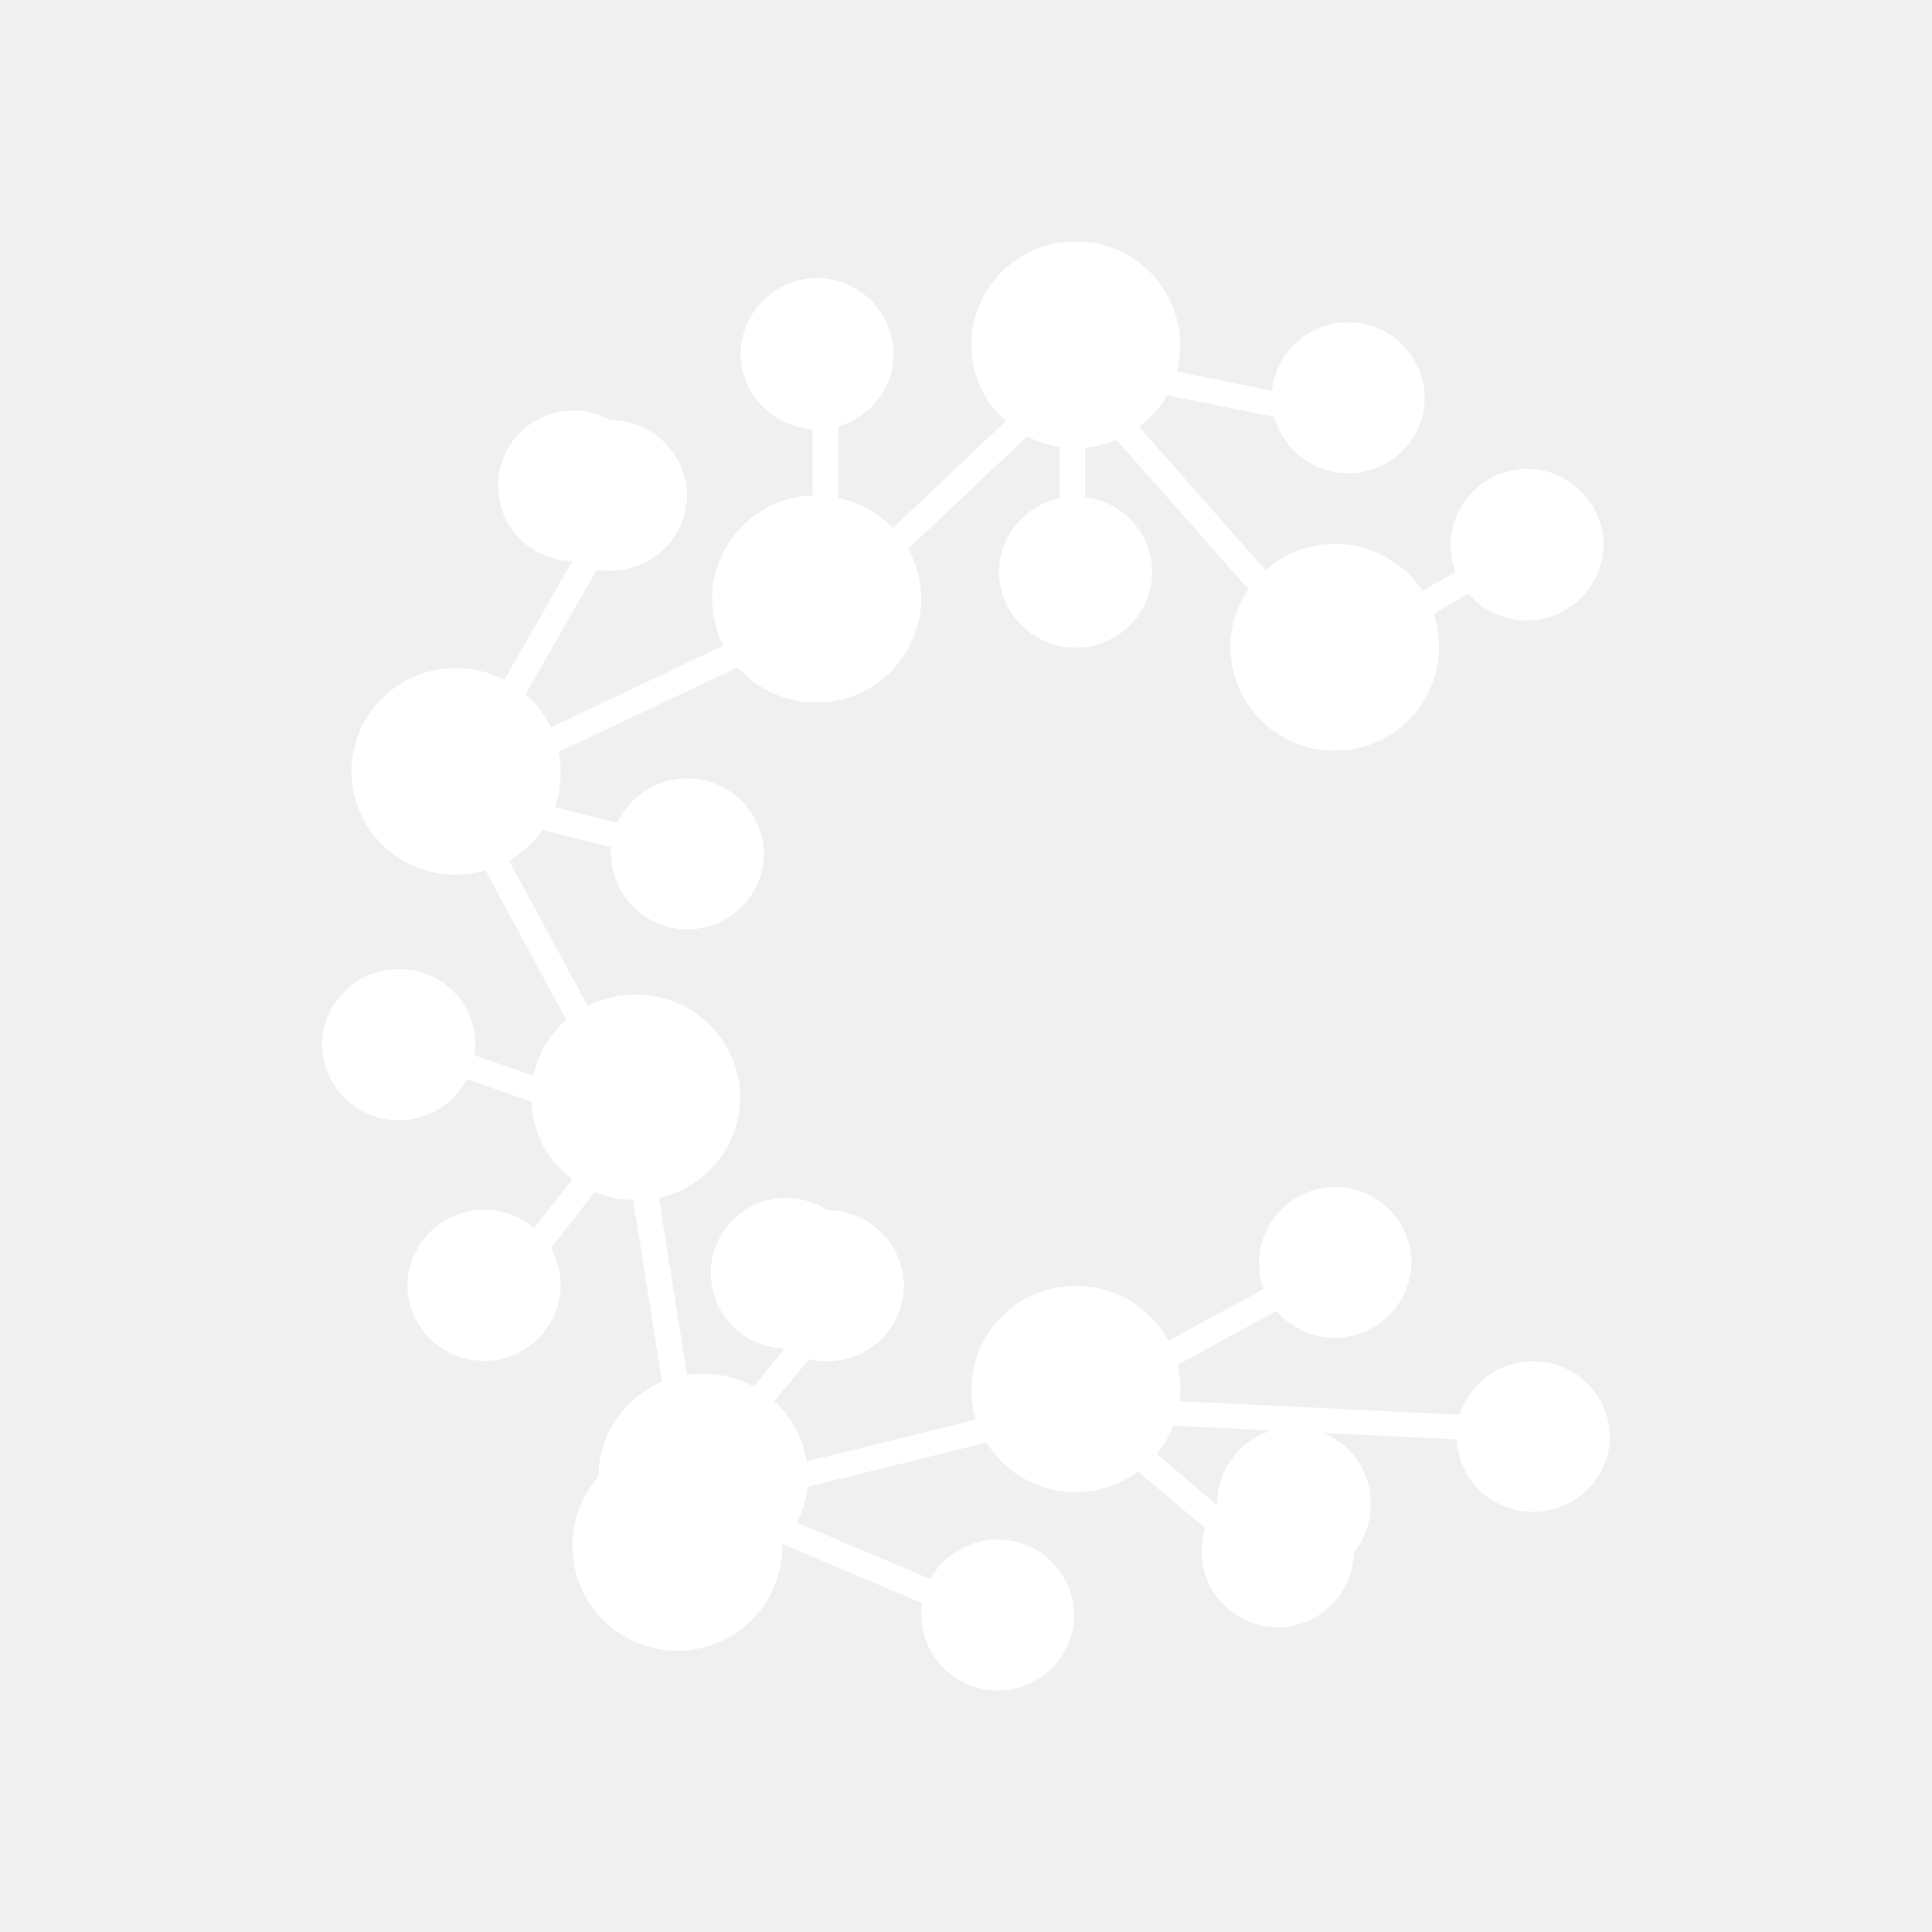
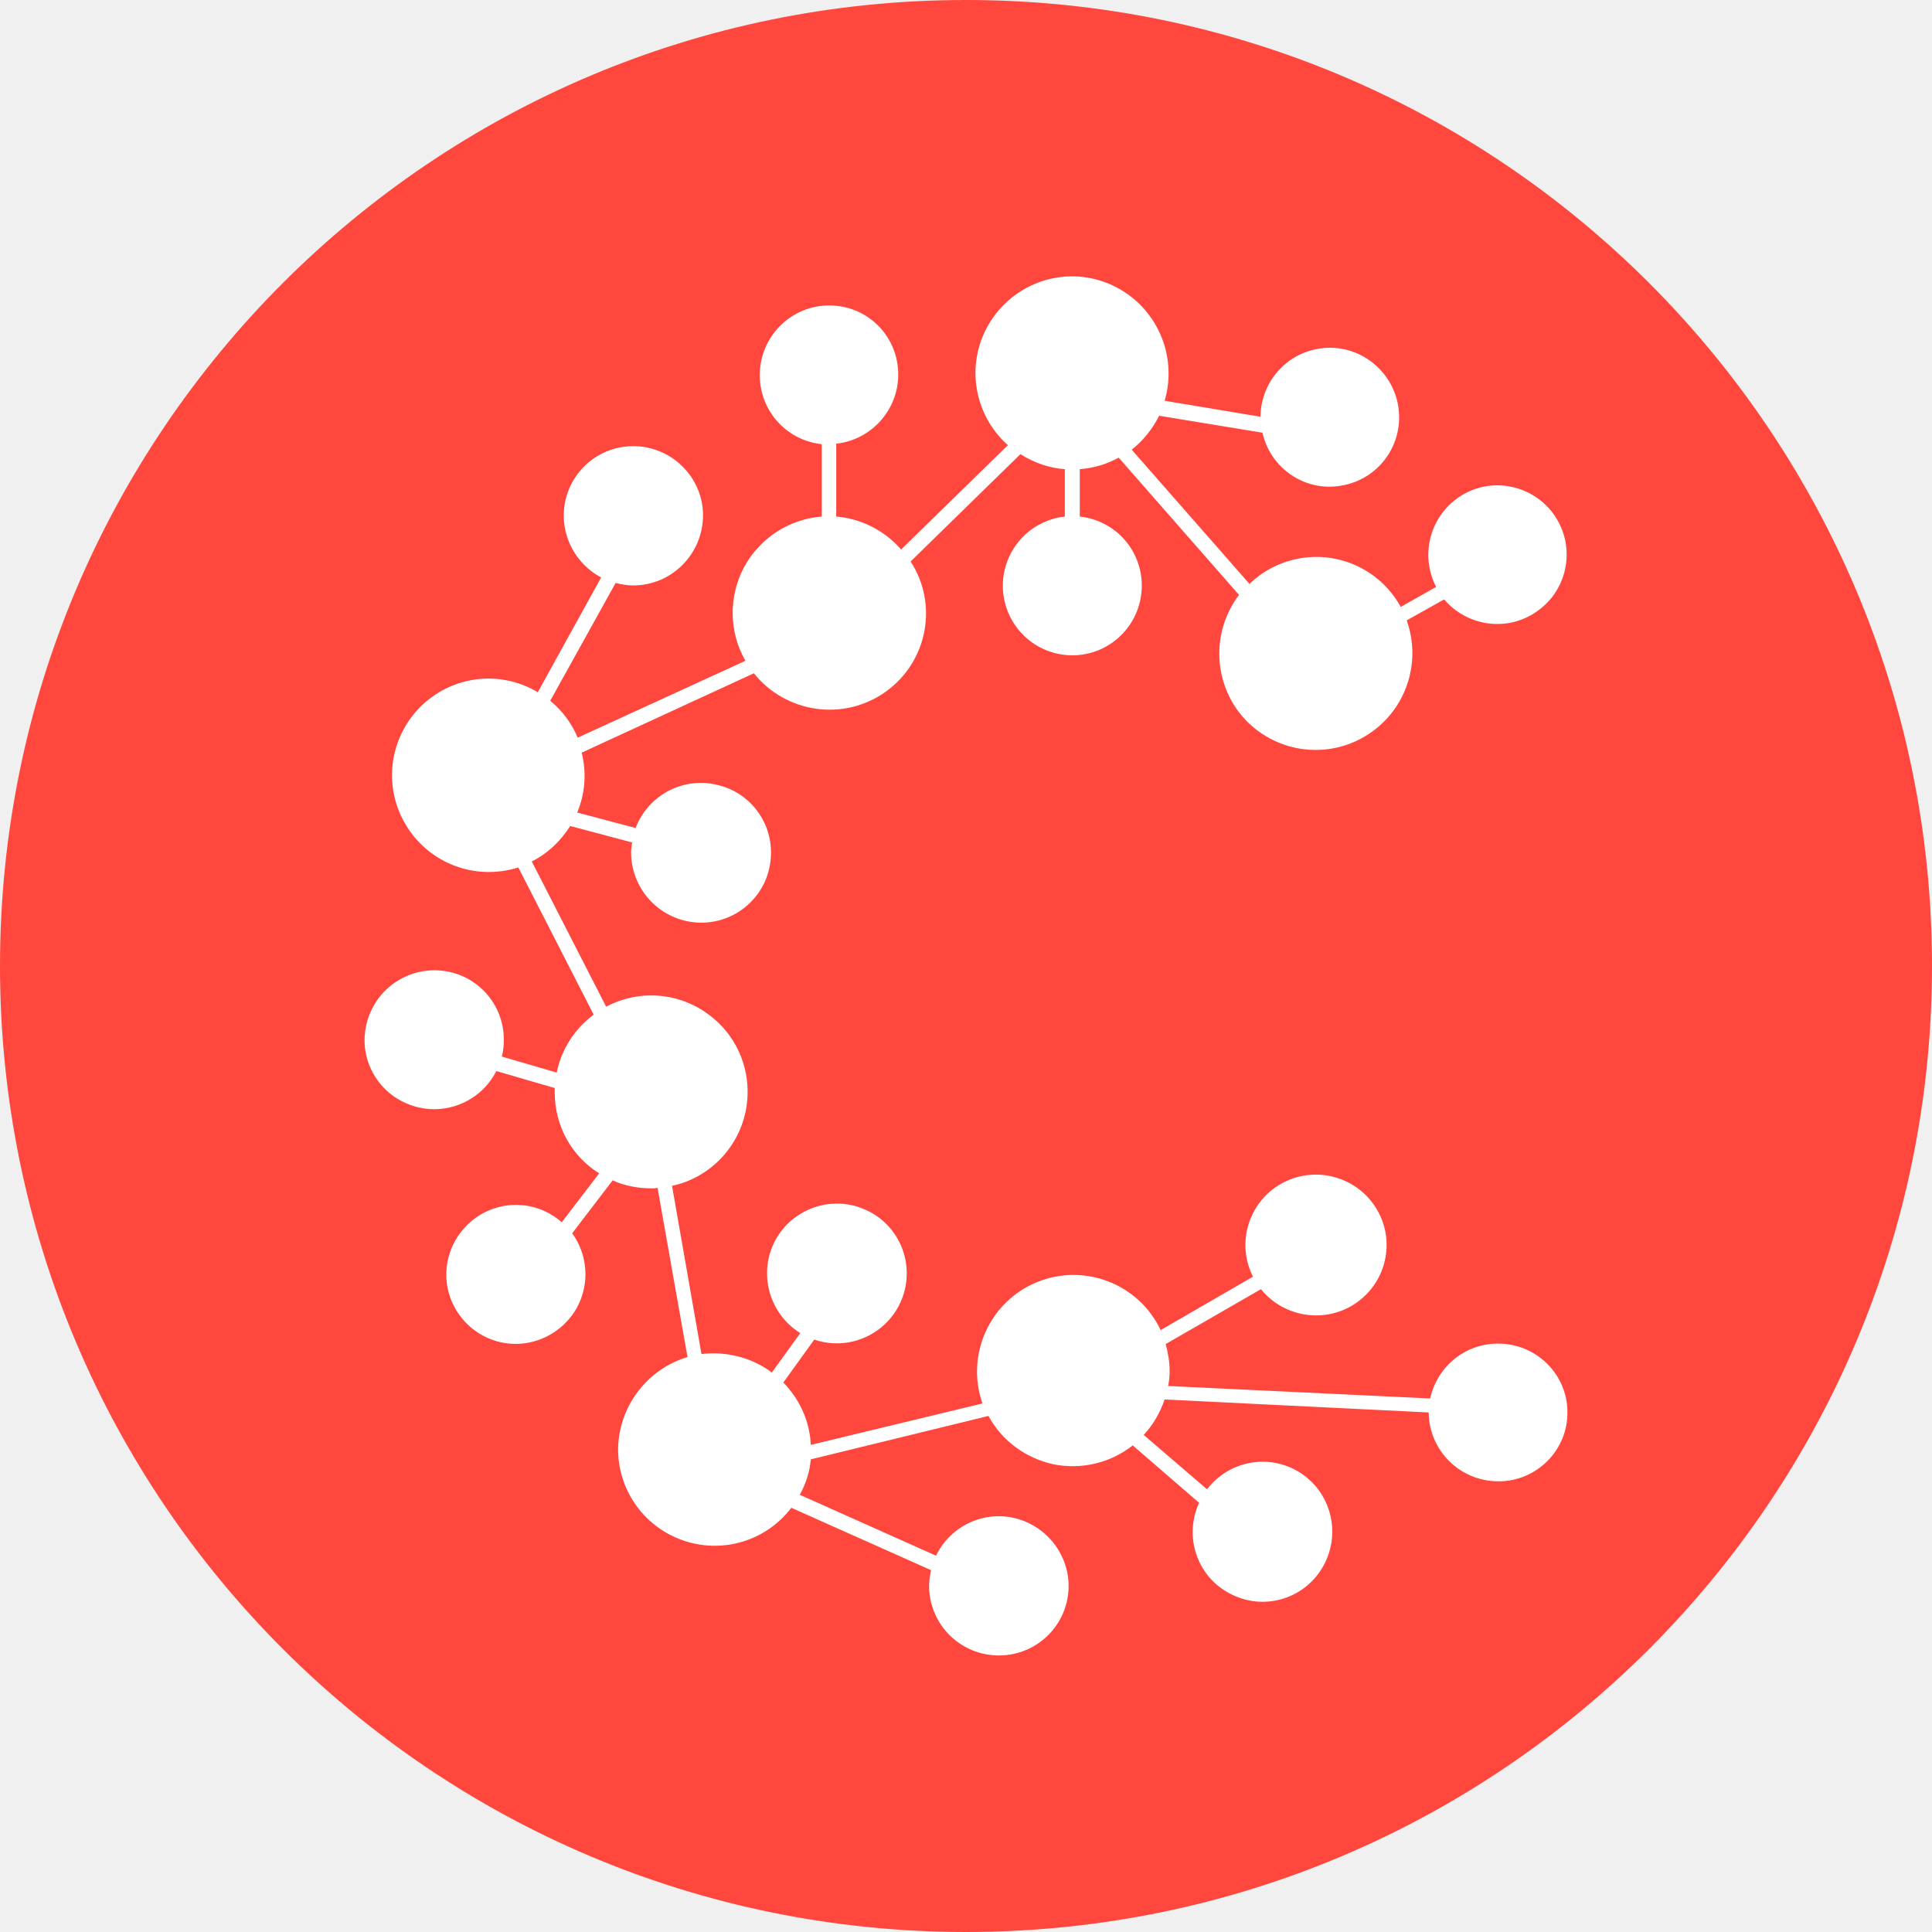
- <svg xmlns="http://www.w3.org/2000/svg" width="24" height="24" viewBox="0 0 24 24" fill="none">
-   <path d="M14.62 4.615C14.67 4.424 14.675 4.224 14.635 4.03C14.595 3.836 14.511 3.655 14.39 3.498C14.269 3.342 14.113 3.216 13.936 3.13C13.758 3.043 13.563 2.999 13.365 3C13.196 2.999 13.028 3.031 12.871 3.094C12.713 3.158 12.571 3.252 12.45 3.371C12.329 3.49 12.233 3.631 12.167 3.787C12.101 3.943 12.066 4.111 12.065 4.28C12.065 4.66 12.23 5 12.495 5.23L11.09 6.56C10.908 6.37 10.673 6.239 10.415 6.185V5.295C10.815 5.18 11.1 4.82 11.1 4.395C11.097 4.145 10.996 3.906 10.818 3.73C10.64 3.554 10.4 3.455 10.15 3.455C9.901 3.455 9.661 3.553 9.484 3.728C9.306 3.903 9.204 4.141 9.2 4.39C9.2 4.89 9.595 5.3 10.095 5.33V6.155C9.762 6.165 9.445 6.304 9.212 6.543C8.979 6.782 8.847 7.101 8.845 7.435C8.845 7.645 8.895 7.845 8.985 8.02L6.845 9.035C6.77 8.88 6.66 8.735 6.53 8.625L7.415 7.075C7.551 7.1 7.691 7.095 7.825 7.06C7.959 7.025 8.083 6.961 8.19 6.873C8.297 6.785 8.383 6.674 8.442 6.55C8.502 6.425 8.534 6.288 8.535 6.15C8.53 5.901 8.427 5.663 8.248 5.489C8.069 5.315 7.829 5.219 7.58 5.22C7.456 5.15 7.317 5.11 7.175 5.102C7.033 5.094 6.891 5.118 6.759 5.173C6.628 5.229 6.511 5.313 6.417 5.42C6.324 5.528 6.256 5.655 6.219 5.793C6.182 5.93 6.177 6.074 6.204 6.214C6.231 6.354 6.29 6.486 6.376 6.599C6.462 6.713 6.573 6.805 6.7 6.87C6.827 6.934 6.968 6.968 7.11 6.97L6.265 8.445C6.079 8.35 5.874 8.3 5.665 8.3C5.496 8.299 5.328 8.331 5.171 8.394C5.014 8.458 4.871 8.552 4.75 8.671C4.629 8.79 4.533 8.931 4.467 9.087C4.401 9.243 4.366 9.411 4.365 9.58C4.366 9.781 4.413 9.979 4.504 10.159C4.595 10.338 4.727 10.494 4.888 10.613C5.05 10.733 5.238 10.813 5.436 10.847C5.634 10.881 5.838 10.868 6.03 10.81L7.035 12.67C6.83 12.845 6.685 13.09 6.625 13.36L5.895 13.11C5.915 12.976 5.905 12.838 5.866 12.708C5.827 12.578 5.761 12.458 5.671 12.356C5.581 12.254 5.47 12.173 5.345 12.118C5.221 12.064 5.086 12.037 4.95 12.04C4.701 12.04 4.461 12.138 4.283 12.313C4.106 12.488 4.004 12.726 4 12.975C4.003 13.225 4.104 13.464 4.282 13.64C4.46 13.816 4.7 13.915 4.95 13.915C5.125 13.917 5.297 13.87 5.447 13.78C5.597 13.69 5.719 13.56 5.8 13.405L6.6 13.685C6.615 14.08 6.81 14.425 7.11 14.65L6.635 15.255C6.497 15.137 6.328 15.061 6.148 15.036C5.969 15.01 5.785 15.037 5.62 15.112C5.455 15.187 5.314 15.307 5.215 15.459C5.116 15.611 5.062 15.789 5.06 15.97C5.064 16.22 5.166 16.459 5.345 16.634C5.524 16.809 5.765 16.906 6.015 16.905C6.264 16.905 6.504 16.807 6.681 16.632C6.859 16.457 6.961 16.219 6.965 15.97C6.965 15.8 6.92 15.64 6.845 15.505L7.39 14.805C7.54 14.87 7.695 14.905 7.865 14.905L8.225 17.165C7.76 17.36 7.435 17.815 7.435 18.34C7.295 18.499 7.196 18.69 7.146 18.896C7.097 19.102 7.098 19.317 7.15 19.523C7.203 19.728 7.304 19.918 7.446 20.075C7.588 20.233 7.766 20.353 7.965 20.426C8.164 20.5 8.378 20.523 8.588 20.495C8.798 20.467 8.998 20.388 9.171 20.266C9.344 20.143 9.484 19.98 9.58 19.791C9.675 19.602 9.723 19.392 9.72 19.18L11.455 19.915C11.445 19.965 11.445 20.015 11.445 20.065C11.449 20.314 11.551 20.552 11.729 20.727C11.906 20.902 12.146 21 12.395 21C12.645 21 12.885 20.901 13.063 20.725C13.241 20.549 13.342 20.31 13.345 20.06C13.341 19.811 13.239 19.573 13.062 19.398C12.884 19.223 12.644 19.125 12.395 19.125C12.035 19.125 11.715 19.325 11.555 19.615L9.9 18.915C9.97 18.78 10.015 18.63 10.03 18.47L12.255 17.92C12.35 18.073 12.475 18.205 12.623 18.307C12.771 18.409 12.939 18.479 13.116 18.513C13.293 18.547 13.475 18.544 13.65 18.503C13.825 18.463 13.991 18.387 14.135 18.28L14.97 18.98C14.925 19.122 14.915 19.272 14.939 19.419C14.963 19.566 15.021 19.704 15.108 19.825C15.196 19.945 15.311 20.043 15.443 20.11C15.575 20.178 15.721 20.214 15.87 20.215C16.119 20.215 16.359 20.117 16.537 19.942C16.714 19.767 16.816 19.529 16.82 19.28C16.916 19.16 16.982 19.02 17.012 18.869C17.041 18.719 17.035 18.563 16.992 18.416C16.949 18.269 16.871 18.134 16.765 18.023C16.659 17.912 16.528 17.828 16.383 17.779C16.238 17.729 16.083 17.716 15.932 17.739C15.78 17.762 15.636 17.821 15.512 17.911C15.388 18.002 15.288 18.12 15.22 18.258C15.151 18.395 15.117 18.547 15.12 18.7L14.37 18.06C14.455 17.96 14.525 17.84 14.575 17.71L18.095 17.88C18.115 18.38 18.535 18.78 19.045 18.78C19.294 18.782 19.534 18.685 19.713 18.511C19.892 18.337 19.995 18.099 20 17.85C19.997 17.6 19.896 17.361 19.718 17.185C19.54 17.009 19.3 16.91 19.05 16.91C18.846 16.908 18.647 16.972 18.483 17.092C18.318 17.211 18.196 17.381 18.135 17.575L14.655 17.405C14.674 17.255 14.665 17.102 14.63 16.955L15.855 16.285C15.981 16.432 16.148 16.537 16.335 16.587C16.522 16.636 16.719 16.628 16.901 16.563C17.084 16.498 17.242 16.379 17.355 16.223C17.468 16.066 17.531 15.878 17.535 15.685C17.532 15.435 17.431 15.196 17.253 15.02C17.075 14.844 16.835 14.745 16.585 14.745C16.433 14.746 16.284 14.783 16.149 14.853C16.014 14.924 15.899 15.025 15.812 15.15C15.724 15.274 15.668 15.418 15.648 15.568C15.628 15.719 15.644 15.872 15.695 16.015L14.515 16.655C14.403 16.448 14.237 16.276 14.034 16.156C13.832 16.036 13.6 15.974 13.365 15.975C13.163 15.974 12.964 16.02 12.783 16.109C12.602 16.199 12.445 16.33 12.324 16.491C12.203 16.653 12.121 16.84 12.086 17.039C12.05 17.238 12.062 17.442 12.12 17.635L10.02 18.155C9.976 17.867 9.835 17.602 9.62 17.405L10.05 16.885C10.125 16.9 10.2 16.91 10.28 16.91C10.529 16.91 10.769 16.812 10.947 16.637C11.124 16.462 11.226 16.224 11.23 15.975C11.227 15.725 11.126 15.486 10.948 15.31C10.77 15.134 10.53 15.035 10.28 15.035C10.159 14.955 10.021 14.905 9.877 14.887C9.733 14.87 9.587 14.886 9.451 14.934C9.314 14.983 9.191 15.063 9.091 15.168C8.99 15.272 8.915 15.399 8.872 15.537C8.829 15.675 8.819 15.822 8.842 15.965C8.865 16.108 8.921 16.244 9.006 16.361C9.09 16.479 9.201 16.575 9.33 16.643C9.458 16.71 9.6 16.747 9.745 16.75L9.365 17.225C9.112 17.087 8.82 17.036 8.535 17.08L8.185 14.88C8.47 14.818 8.726 14.66 8.91 14.432C9.093 14.205 9.194 13.922 9.195 13.63C9.191 13.289 9.052 12.963 8.808 12.724C8.565 12.485 8.236 12.352 7.895 12.355C7.68 12.355 7.48 12.405 7.3 12.495L6.325 10.695C6.49 10.595 6.63 10.465 6.74 10.31L7.59 10.525V10.61C7.594 10.859 7.696 11.097 7.873 11.272C8.051 11.447 8.291 11.545 8.54 11.545C8.789 11.545 9.029 11.447 9.207 11.272C9.384 11.097 9.486 10.859 9.49 10.61C9.487 10.36 9.386 10.121 9.208 9.945C9.03 9.769 8.79 9.67 8.54 9.67C8.357 9.669 8.178 9.719 8.024 9.817C7.87 9.915 7.747 10.054 7.67 10.22L6.89 10.025C6.97 9.806 6.987 9.569 6.94 9.34L9.165 8.29C9.34 8.487 9.57 8.626 9.825 8.689C10.081 8.753 10.349 8.737 10.596 8.646C10.842 8.554 11.056 8.389 11.207 8.174C11.359 7.959 11.441 7.703 11.445 7.44C11.445 7.215 11.385 7.005 11.28 6.82L12.76 5.42C12.885 5.485 13.02 5.53 13.16 5.55V6.19C12.735 6.28 12.41 6.655 12.41 7.11C12.414 7.359 12.516 7.597 12.694 7.772C12.871 7.947 13.111 8.045 13.36 8.045C13.61 8.046 13.851 7.949 14.03 7.774C14.209 7.599 14.311 7.36 14.315 7.11C14.315 6.63 13.95 6.235 13.48 6.175V5.56C13.62 5.55 13.75 5.515 13.87 5.465L15.51 7.32C15.365 7.525 15.285 7.775 15.285 8.045C15.286 8.214 15.321 8.382 15.387 8.538C15.453 8.694 15.549 8.835 15.67 8.954C15.791 9.073 15.934 9.167 16.091 9.231C16.248 9.294 16.416 9.326 16.585 9.325C16.79 9.325 16.992 9.277 17.174 9.184C17.356 9.091 17.514 8.955 17.634 8.789C17.753 8.623 17.832 8.431 17.862 8.228C17.893 8.026 17.875 7.819 17.81 7.625L18.24 7.375C18.366 7.522 18.535 7.628 18.723 7.677C18.91 7.726 19.108 7.717 19.291 7.651C19.473 7.585 19.631 7.465 19.744 7.306C19.856 7.148 19.918 6.959 19.92 6.765C19.917 6.515 19.816 6.276 19.638 6.1C19.46 5.924 19.22 5.825 18.97 5.825C18.817 5.825 18.666 5.862 18.53 5.933C18.395 6.004 18.278 6.107 18.191 6.233C18.104 6.358 18.048 6.503 18.028 6.655C18.009 6.807 18.027 6.961 18.08 7.105L17.67 7.34C17.567 7.184 17.432 7.052 17.274 6.954C17.116 6.855 16.938 6.791 16.753 6.767C16.568 6.743 16.38 6.758 16.202 6.813C16.024 6.868 15.859 6.961 15.72 7.085L14.15 5.3C14.29 5.2 14.41 5.065 14.5 4.91L15.83 5.18C15.94 5.58 16.31 5.88 16.75 5.88C17 5.88 17.24 5.781 17.418 5.605C17.596 5.429 17.697 5.19 17.7 4.94C17.696 4.691 17.594 4.453 17.416 4.278C17.239 4.103 16.999 4.005 16.75 4.005C16.255 4.005 15.85 4.375 15.8 4.855L14.62 4.615Z" fill="white" />
+ <svg xmlns="http://www.w3.org/2000/svg" width="240" height="240" viewBox="0 0 240 240" fill="none">
+   <circle cx="120" cy="120" r="120" fill="#FF473E" />
+   <g transform="translate(120 120) scale(0.62) translate(-120.5 -138.15)">
+     <path d="M227.1,213.8c-6.6,0-12.2,4.6-13.6,11l-52.5-2.5c0.2-1,0.3-2,0.3-3c0-1.8-0.3-3.6-0.8-5.4   l19.1-11c4.7,5.8,13.2,7,19.3,2.6s7.7-12.8,3.6-19.1s-12.4-8.3-18.9-4.6s-9,11.9-5.6,18.6l-18.5,10.7c-4.4-9.3-15.3-13.5-24.8-9.6   s-14.3,14.6-10.9,24.3l-34.4,8.3c-0.2-4.7-2.2-9.1-5.5-12.5l6.2-8.6c7,2.4,14.7-1.1,17.5-8s-0.3-14.8-7-17.9   c-6.7-3.2-14.8-0.5-18.3,6c-3.5,6.5-1.3,14.7,5,18.6l-5.7,7.9c-4-3-9.1-4.3-14.1-3.7l-5.9-33.7c7.4-1.6,13.1-7.4,14.7-14.7   c1.6-7.4-1.2-15-7.2-19.5c-6-4.6-14.1-5.2-20.7-1.7l-14.9-29.1c3.2-1.6,5.8-4.1,7.7-7.1l12.4,3.3c-0.1,0.7-0.2,1.3-0.2,2   c0,7.2,5.5,13.3,12.7,14s13.8-4.2,15.1-11.4s-3-14.1-10-16c-7-2-14.3,1.7-16.9,8.5l-11.7-3.1c1.6-3.8,1.9-8,0.9-12L78,79.5   c6.4,8,18,9.7,26.4,3.7s10.6-17.5,5-26.1l22-21.5c2.7,1.7,5.8,2.8,8.9,3v9.5c-7.3,0.8-12.8,7.2-12.4,14.6s6.5,13.2,13.9,13.2   s13.5-5.8,13.9-13.2s-5-13.8-12.4-14.6v-9.5c2.8-0.2,5.4-1,7.8-2.3l24.1,27.5c-5.6,7.4-5.2,17.7,0.9,24.6   c6.2,6.9,16.4,8.5,24.4,3.7s11.4-14.5,8.3-23.2l7.5-4.2c4.8,5.6,13.1,6.6,19,2.1c5.9-4.4,7.3-12.7,3.2-18.8s-12.3-8-18.6-4.2   s-8.6,11.8-5.2,18.4l-7.1,4c-2.9-5.3-8.1-8.9-14-9.8c-5.9-0.9-12,1-16.3,5.2l-23.6-26.9c2.3-1.8,4.2-4.2,5.5-6.8l20.7,3.4   c1.6,7.2,8.6,11.9,15.8,10.6c7.3-1.2,12.3-7.9,11.5-15.2s-7.2-12.8-14.5-12.4c-7.4,0.4-13.1,6.4-13.2,13.8l-19.2-3.2   c2.7-9.2-1.7-19-10.4-23.1s-19-1.1-24.3,6.9s-3.9,18.7,3.3,25.1l-21.4,20.9c-3.3-3.8-8-6.2-13-6.6V33.5c7.3-0.8,12.8-7.2,12.4-14.6   S100.5,5.8,93.1,5.8S79.6,11.6,79.2,19s5,13.8,12.4,14.6v14.5C85,48.6,79.1,52.5,76,58.3c-3.1,5.9-3,12.9,0.3,18.7L42.7,92.4   c-1.2-2.9-3.1-5.4-5.5-7.4l13.1-23.6c1.2,0.3,2.3,0.5,3.5,0.5c7.1,0,13-5.3,13.9-12.3S64,36.1,57.2,34.4c-6.9-1.7-13.9,2-16.4,8.6   s0.4,14,6.6,17.3l-12.7,23C27,78.7,17.3,80,11,86.4c-6.2,6.4-7.3,16.1-2.6,23.7s13.9,11,22.4,8.3l15.1,29.5   c-3.8,2.8-6.5,7-7.4,11.6l-11-3.2c0.3-1.1,0.4-2.3,0.4-3.4c0-7.1-5.3-13-12.3-13.8s-13.5,3.7-15.2,10.6s2.1,13.9,8.8,16.3   c6.6,2.4,14-0.5,17.2-6.8l11.7,3.4c0,0.3,0,0.6,0,0.9c0,6.6,3.3,12.7,8.9,16.2l-7.5,9.8c-5.5-4.9-13.9-4.6-19.1,0.7   S15,203.8,20,209.3s13.3,6.1,19.1,1.4s6.8-13,2.5-19l8.1-10.6c2.4,1.1,5.1,1.6,7.8,1.6c0.4,0,0.8,0,1.2-0.1l6,33.9   c-8,2.4-13.6,9.7-13.9,18c-0.2,8.4,5,15.9,12.9,18.7c7.9,2.8,16.7,0.2,21.8-6.5l28,12.5c-0.2,1-0.4,2.1-0.4,3.1   c0,7.1,5.3,13.1,12.4,13.9c7.1,0.8,13.6-3.8,15.2-10.7c1.6-6.9-2.3-13.9-9-16.3c-6.7-2.4-14.1,0.7-17.2,7.1l-27.3-12.2   c1.2-2.2,2-4.6,2.2-7.1l35.6-8.7c2.7,5,7.5,8.5,13.1,9.7c5.6,1.1,11.4-0.3,15.8-3.8l13.3,11.5c-3.1,6.8-0.4,14.8,6.2,18.2   c6.6,3.5,14.7,1.2,18.5-5.2c3.8-6.4,2-14.6-4.1-18.8c-6.2-4.2-14.5-2.8-19,3.1l-12.7-10.9c1.9-2,3.3-4.5,4.2-7.1l52.9,2.6   c0.1,7.7,6.3,13.8,14,13.8s13.9-6.3,13.8-13.9C241,220,234.8,213.8,227.1,213.8L227.1,213.8z" fill="white" />
+   </g>
</svg>
